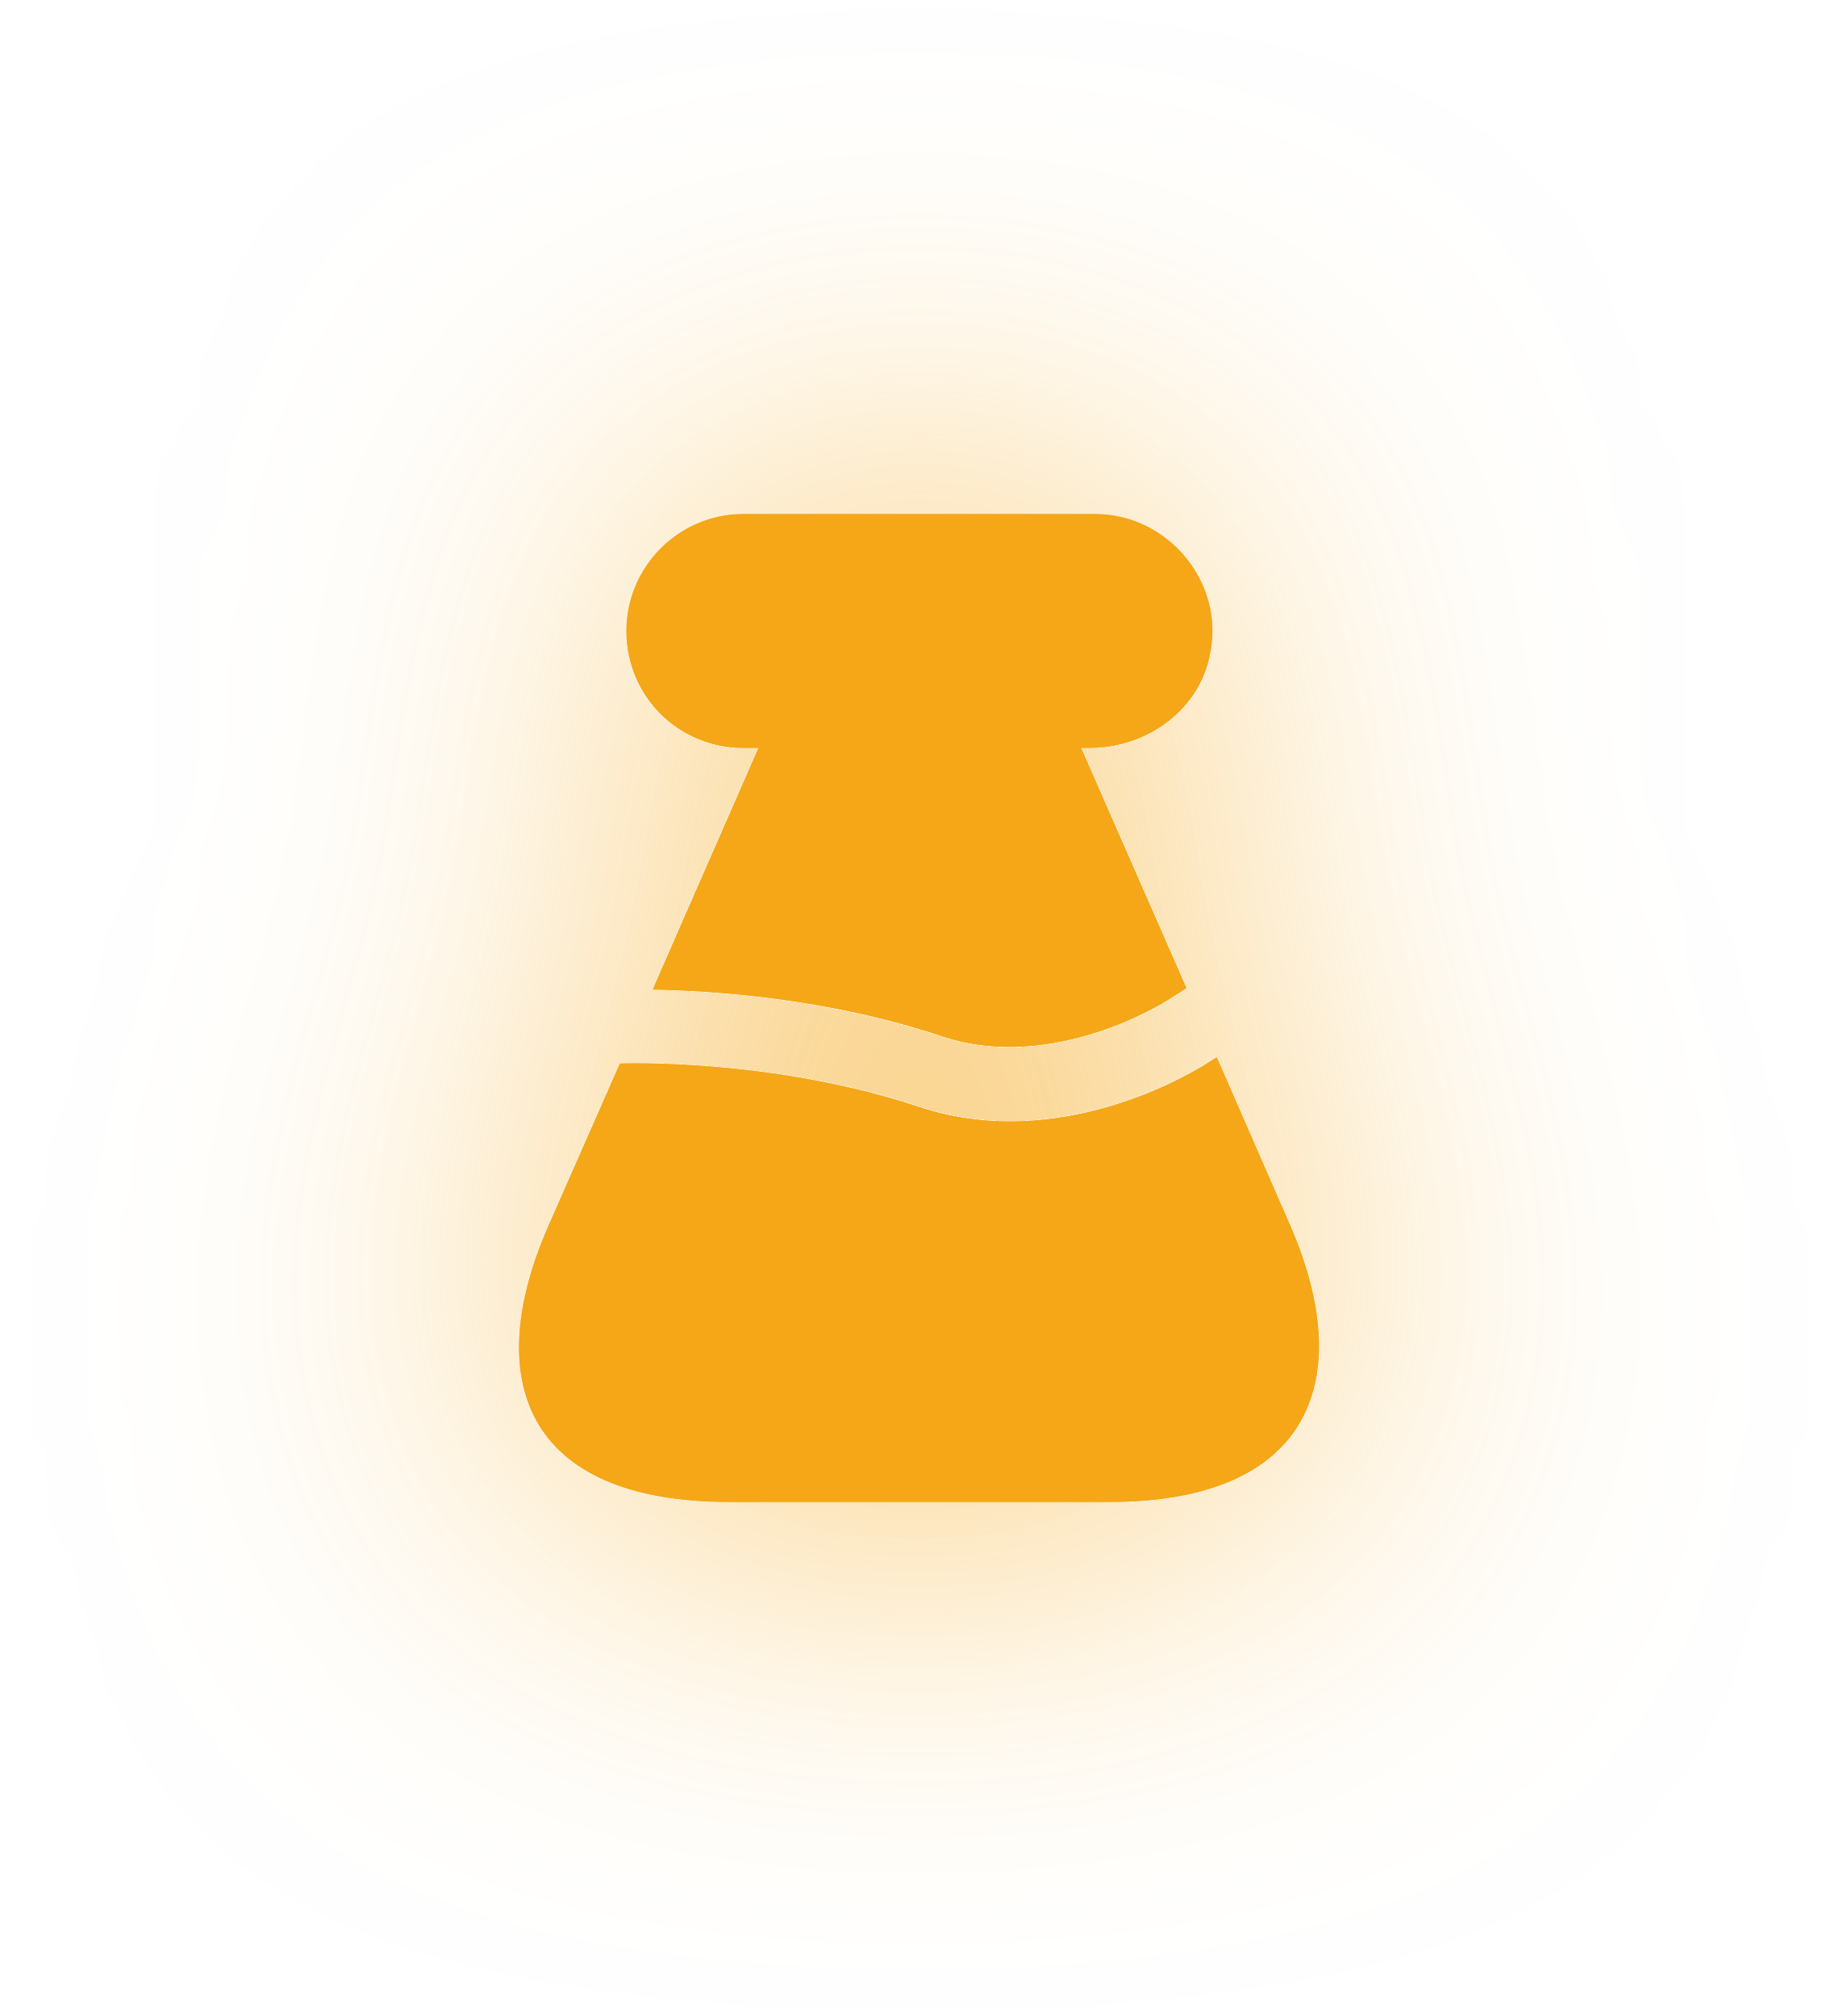
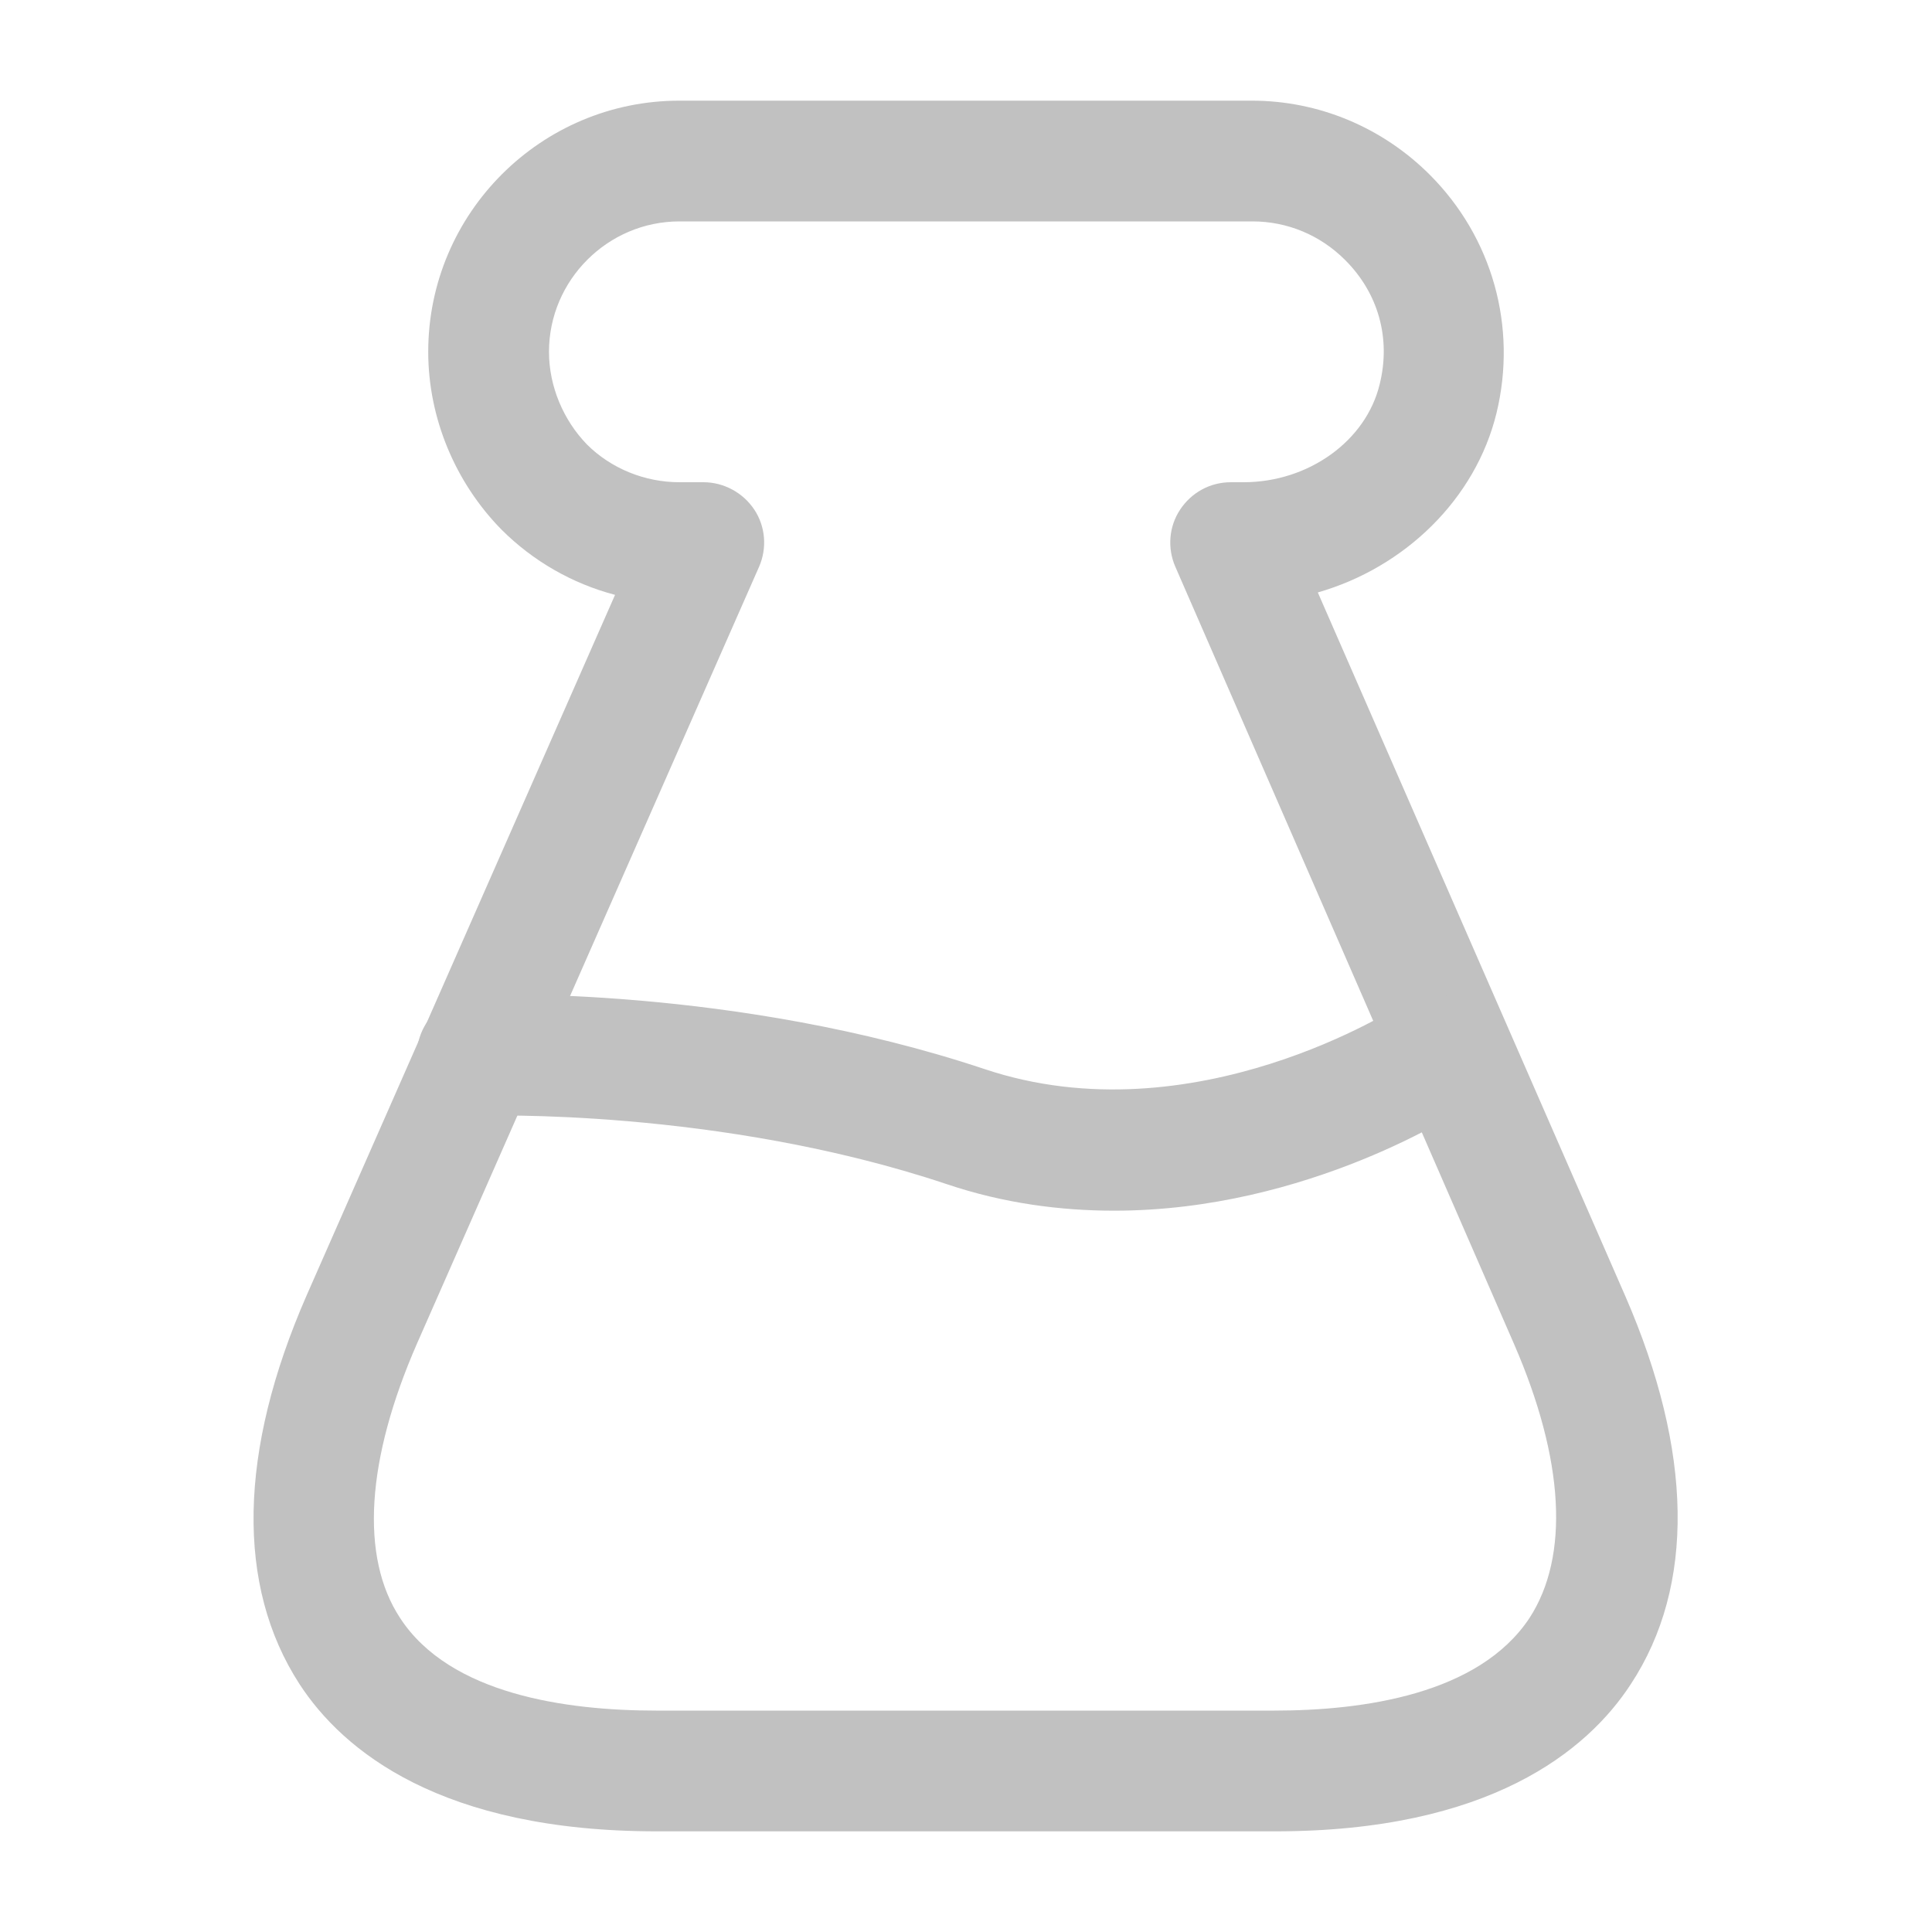
- <svg xmlns="http://www.w3.org/2000/svg" width="31" height="34" viewBox="0 0 31 34" fill="none">
-   <g filter="url(#filter0_d_4262_20851)">
-     <path d="M18.7 25.334H12.3C8.808 25.334 8.117 23.225 9.25 20.659L10.45 17.933C10.45 17.933 13 17.834 15.5 18.667C18 19.5 20.358 17.925 20.358 17.925L20.517 17.825L21.758 20.667C22.875 23.233 22.142 25.334 18.7 25.334Z" fill="#F5A718" />
-     <path d="M18.367 12.617H18.234L20.009 16.666L19.667 16.883C19.65 16.892 17.767 18.1 15.892 17.483C13.934 16.825 11.967 16.708 11 16.692L12.784 12.617H12.534C11.992 12.617 11.492 12.4 11.134 12.041C10.775 11.683 10.559 11.183 10.559 10.642C10.559 9.558 11.442 8.666 12.534 8.666H18.459C19.009 8.666 19.5 8.892 19.859 9.25C20.325 9.716 20.567 10.4 20.384 11.125C20.167 12.025 19.3 12.617 18.367 12.617Z" fill="#F5A718" />
-   </g>
-   <defs>
-     <filter id="filter0_d_4262_20851" x="-2.5" y="-1" width="36" height="36" filterUnits="userSpaceOnUse" color-interpolation-filters="sRGB">
-       <feFlood flood-opacity="0" result="BackgroundImageFix" />
-       <feColorMatrix in="SourceAlpha" type="matrix" values="0 0 0 0 0 0 0 0 0 0 0 0 0 0 0 0 0 0 127 0" result="hardAlpha" />
-       <feOffset />
-       <feGaussianBlur stdDeviation="4" />
-       <feComposite in2="hardAlpha" operator="out" />
-       <feColorMatrix type="matrix" values="0 0 0 0 0.961 0 0 0 0 0.655 0 0 0 0 0.094 0 0 0 0.64 0" />
-       <feBlend mode="normal" in2="BackgroundImageFix" result="effect1_dropShadow_4262_20851" />
-       <feBlend mode="normal" in="SourceGraphic" in2="effect1_dropShadow_4262_20851" result="shape" />
-     </filter>
-   </defs>
+ <svg xmlns="http://www.w3.org/2000/svg" width="20" height="20" viewBox="0 0 20 20" fill="none">
+   <path d="M13.2 18.958H6.8C4.567 18.958 3.55 18.125 3.1 17.433C2.442 16.417 2.467 15.025 3.175 13.408L6.367 6.158C5.925 6.042 5.517 5.808 5.192 5.483C4.717 5 4.433 4.333 4.433 3.642C4.433 2.208 5.6 1.042 7.033 1.042H12.958C13.65 1.042 14.308 1.317 14.8 1.808C15.45 2.458 15.708 3.383 15.492 4.275C15.275 5.167 14.542 5.875 13.642 6.133L16.825 13.417C17.525 15.025 17.55 16.417 16.883 17.433C16.433 18.125 15.417 18.958 13.2 18.958ZM7.033 2.292C6.292 2.292 5.683 2.9 5.683 3.642C5.683 4 5.833 4.35 6.075 4.6C6.325 4.85 6.675 4.992 7.033 4.992H7.283C7.492 4.992 7.692 5.1 7.808 5.275C7.925 5.45 7.942 5.675 7.858 5.867L4.317 13.908C3.792 15.108 3.725 16.117 4.142 16.75C4.658 17.542 5.867 17.708 6.792 17.708H13.192C14.108 17.708 15.308 17.542 15.833 16.75C16.25 16.108 16.192 15.108 15.675 13.917L12.167 5.867C12.083 5.675 12.1 5.45 12.217 5.275C12.333 5.1 12.525 4.992 12.742 4.992H12.875C13.542 4.992 14.142 4.567 14.283 3.975C14.4 3.5 14.267 3.033 13.925 2.692C13.667 2.433 13.325 2.292 12.967 2.292H7.033Z" fill="#C1C1C1" />
+   <path d="M11.534 12.533C10.983 12.533 10.392 12.458 9.8 12.258C7.434 11.467 4.992 11.55 4.967 11.55C4.634 11.6 4.334 11.292 4.317 10.95C4.3 10.608 4.575 10.317 4.917 10.3C5.025 10.292 7.617 10.208 10.192 11.067C12.358 11.792 14.483 10.417 14.508 10.4C14.792 10.208 15.184 10.292 15.375 10.575C15.567 10.858 15.492 11.25 15.2 11.442C15.125 11.5 13.542 12.533 11.534 12.533Z" fill="#C1C1C1" />
</svg>
